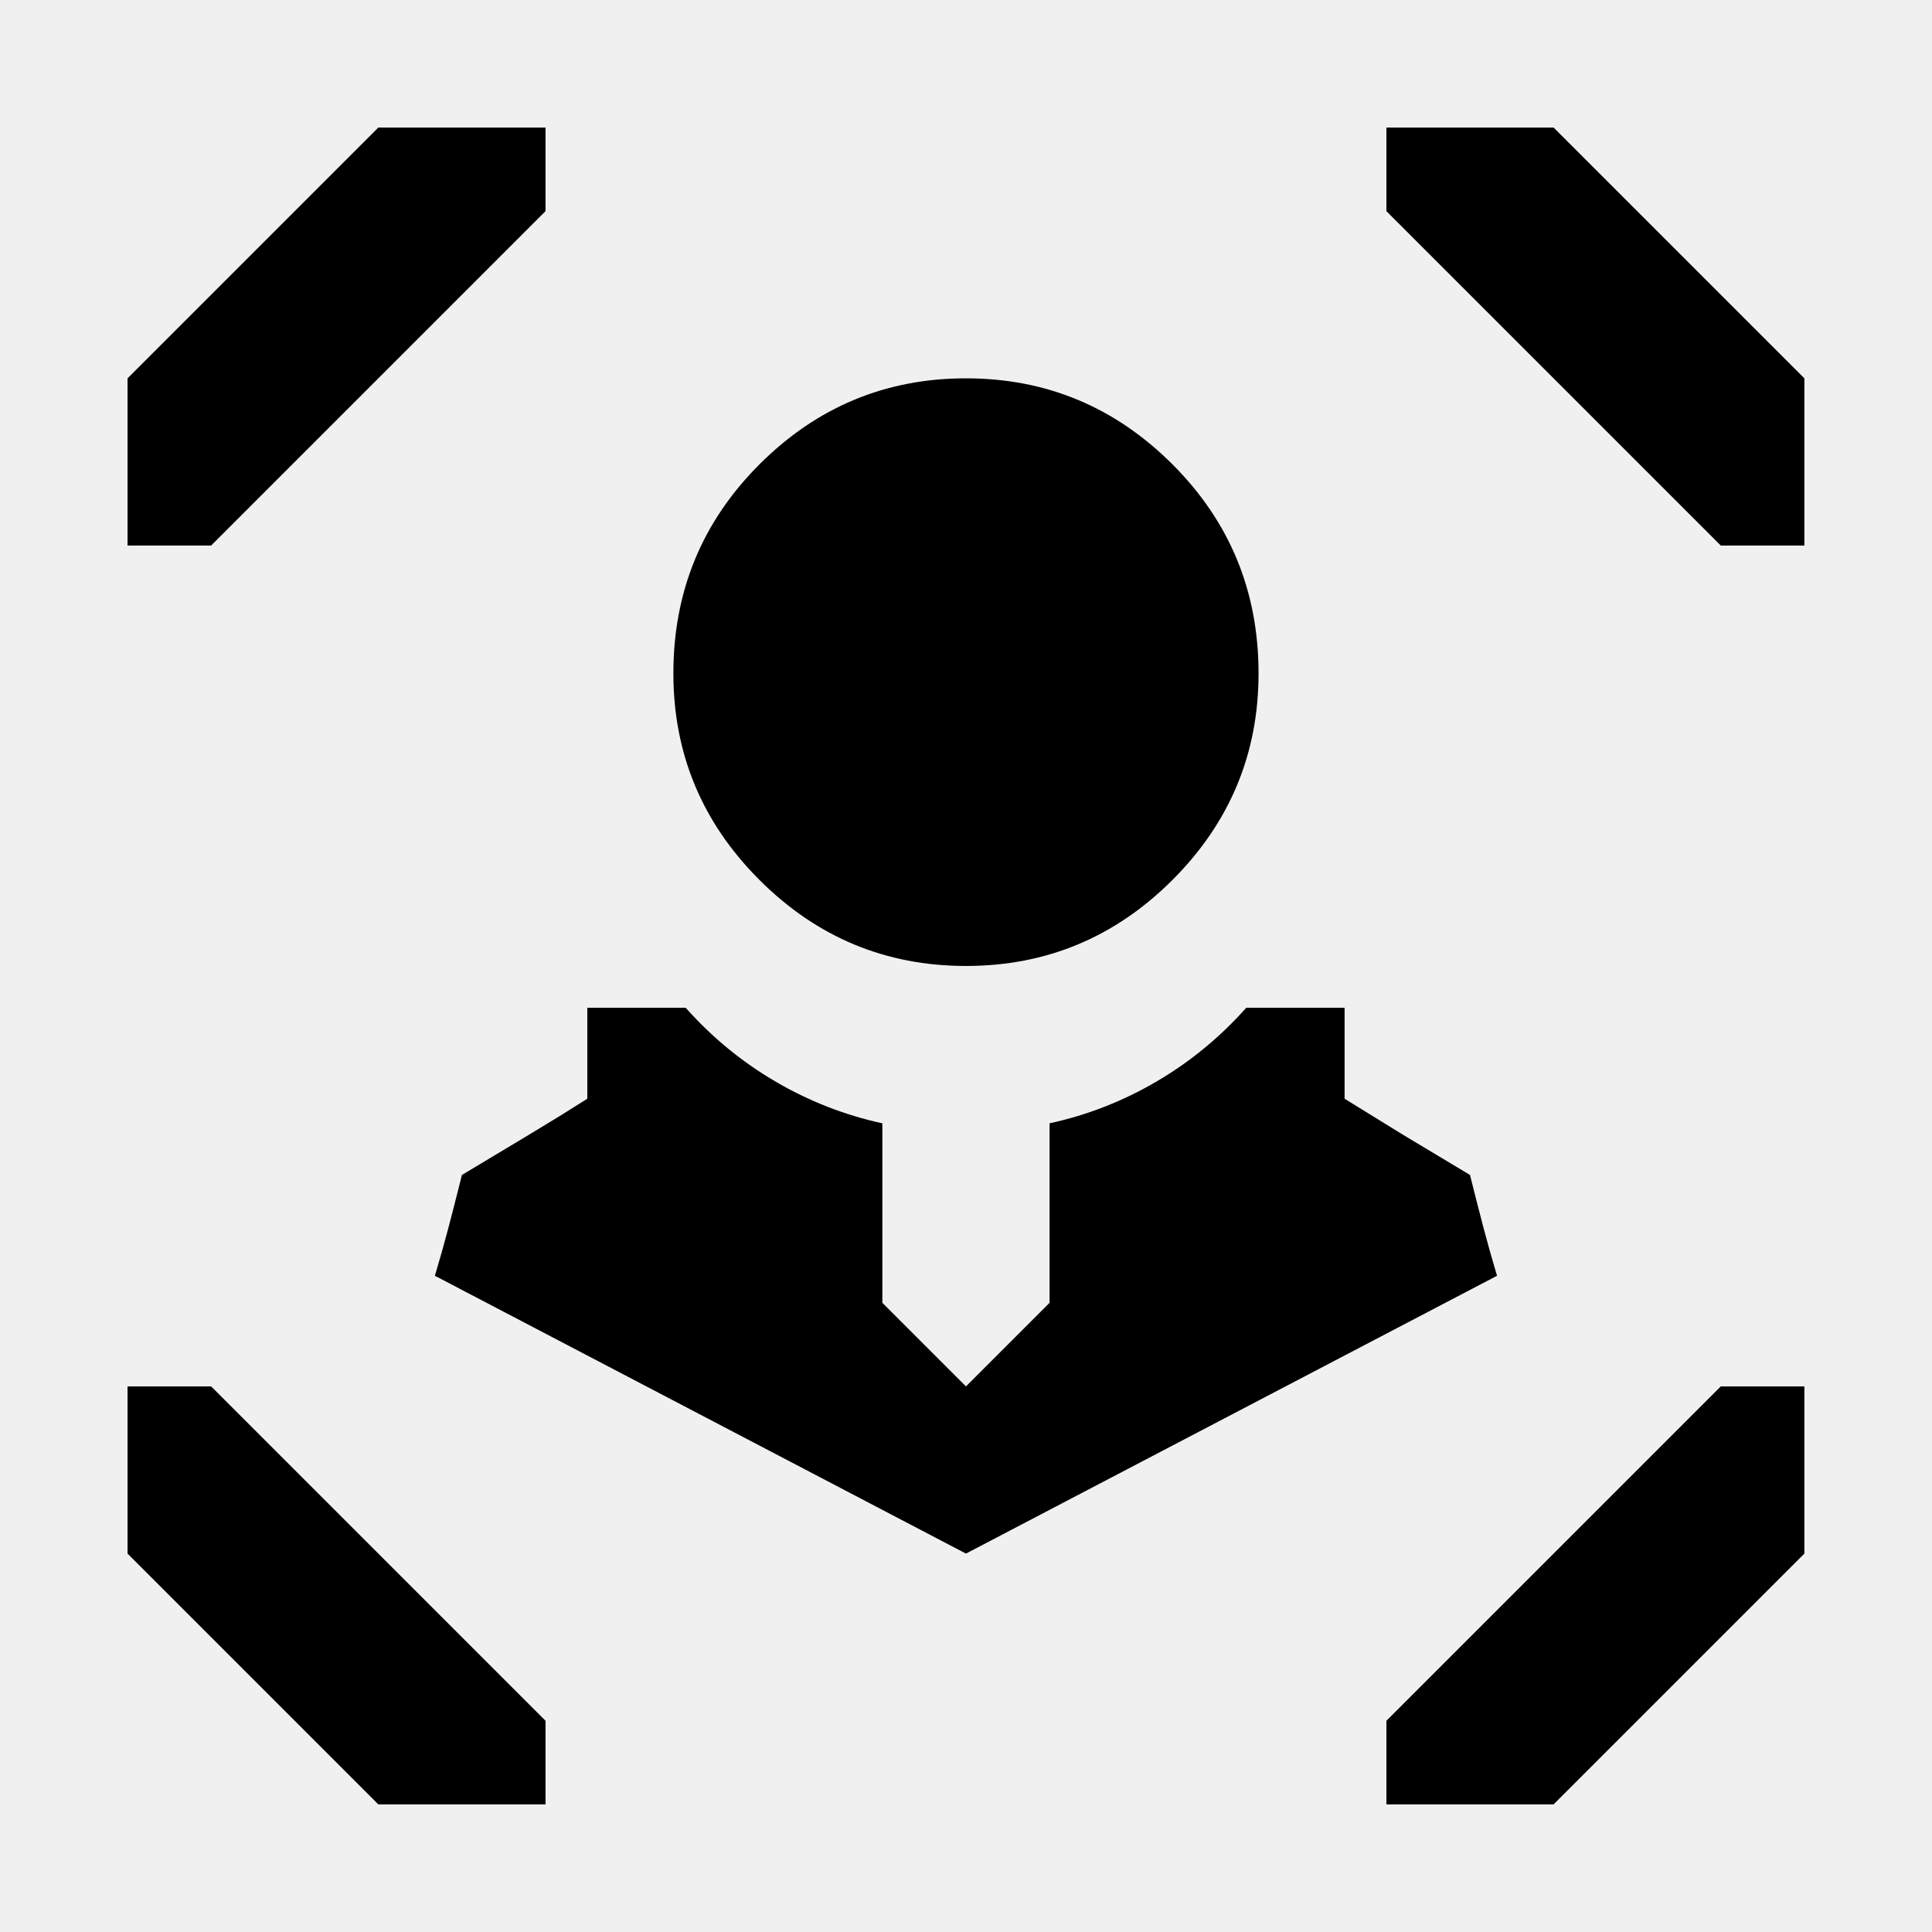
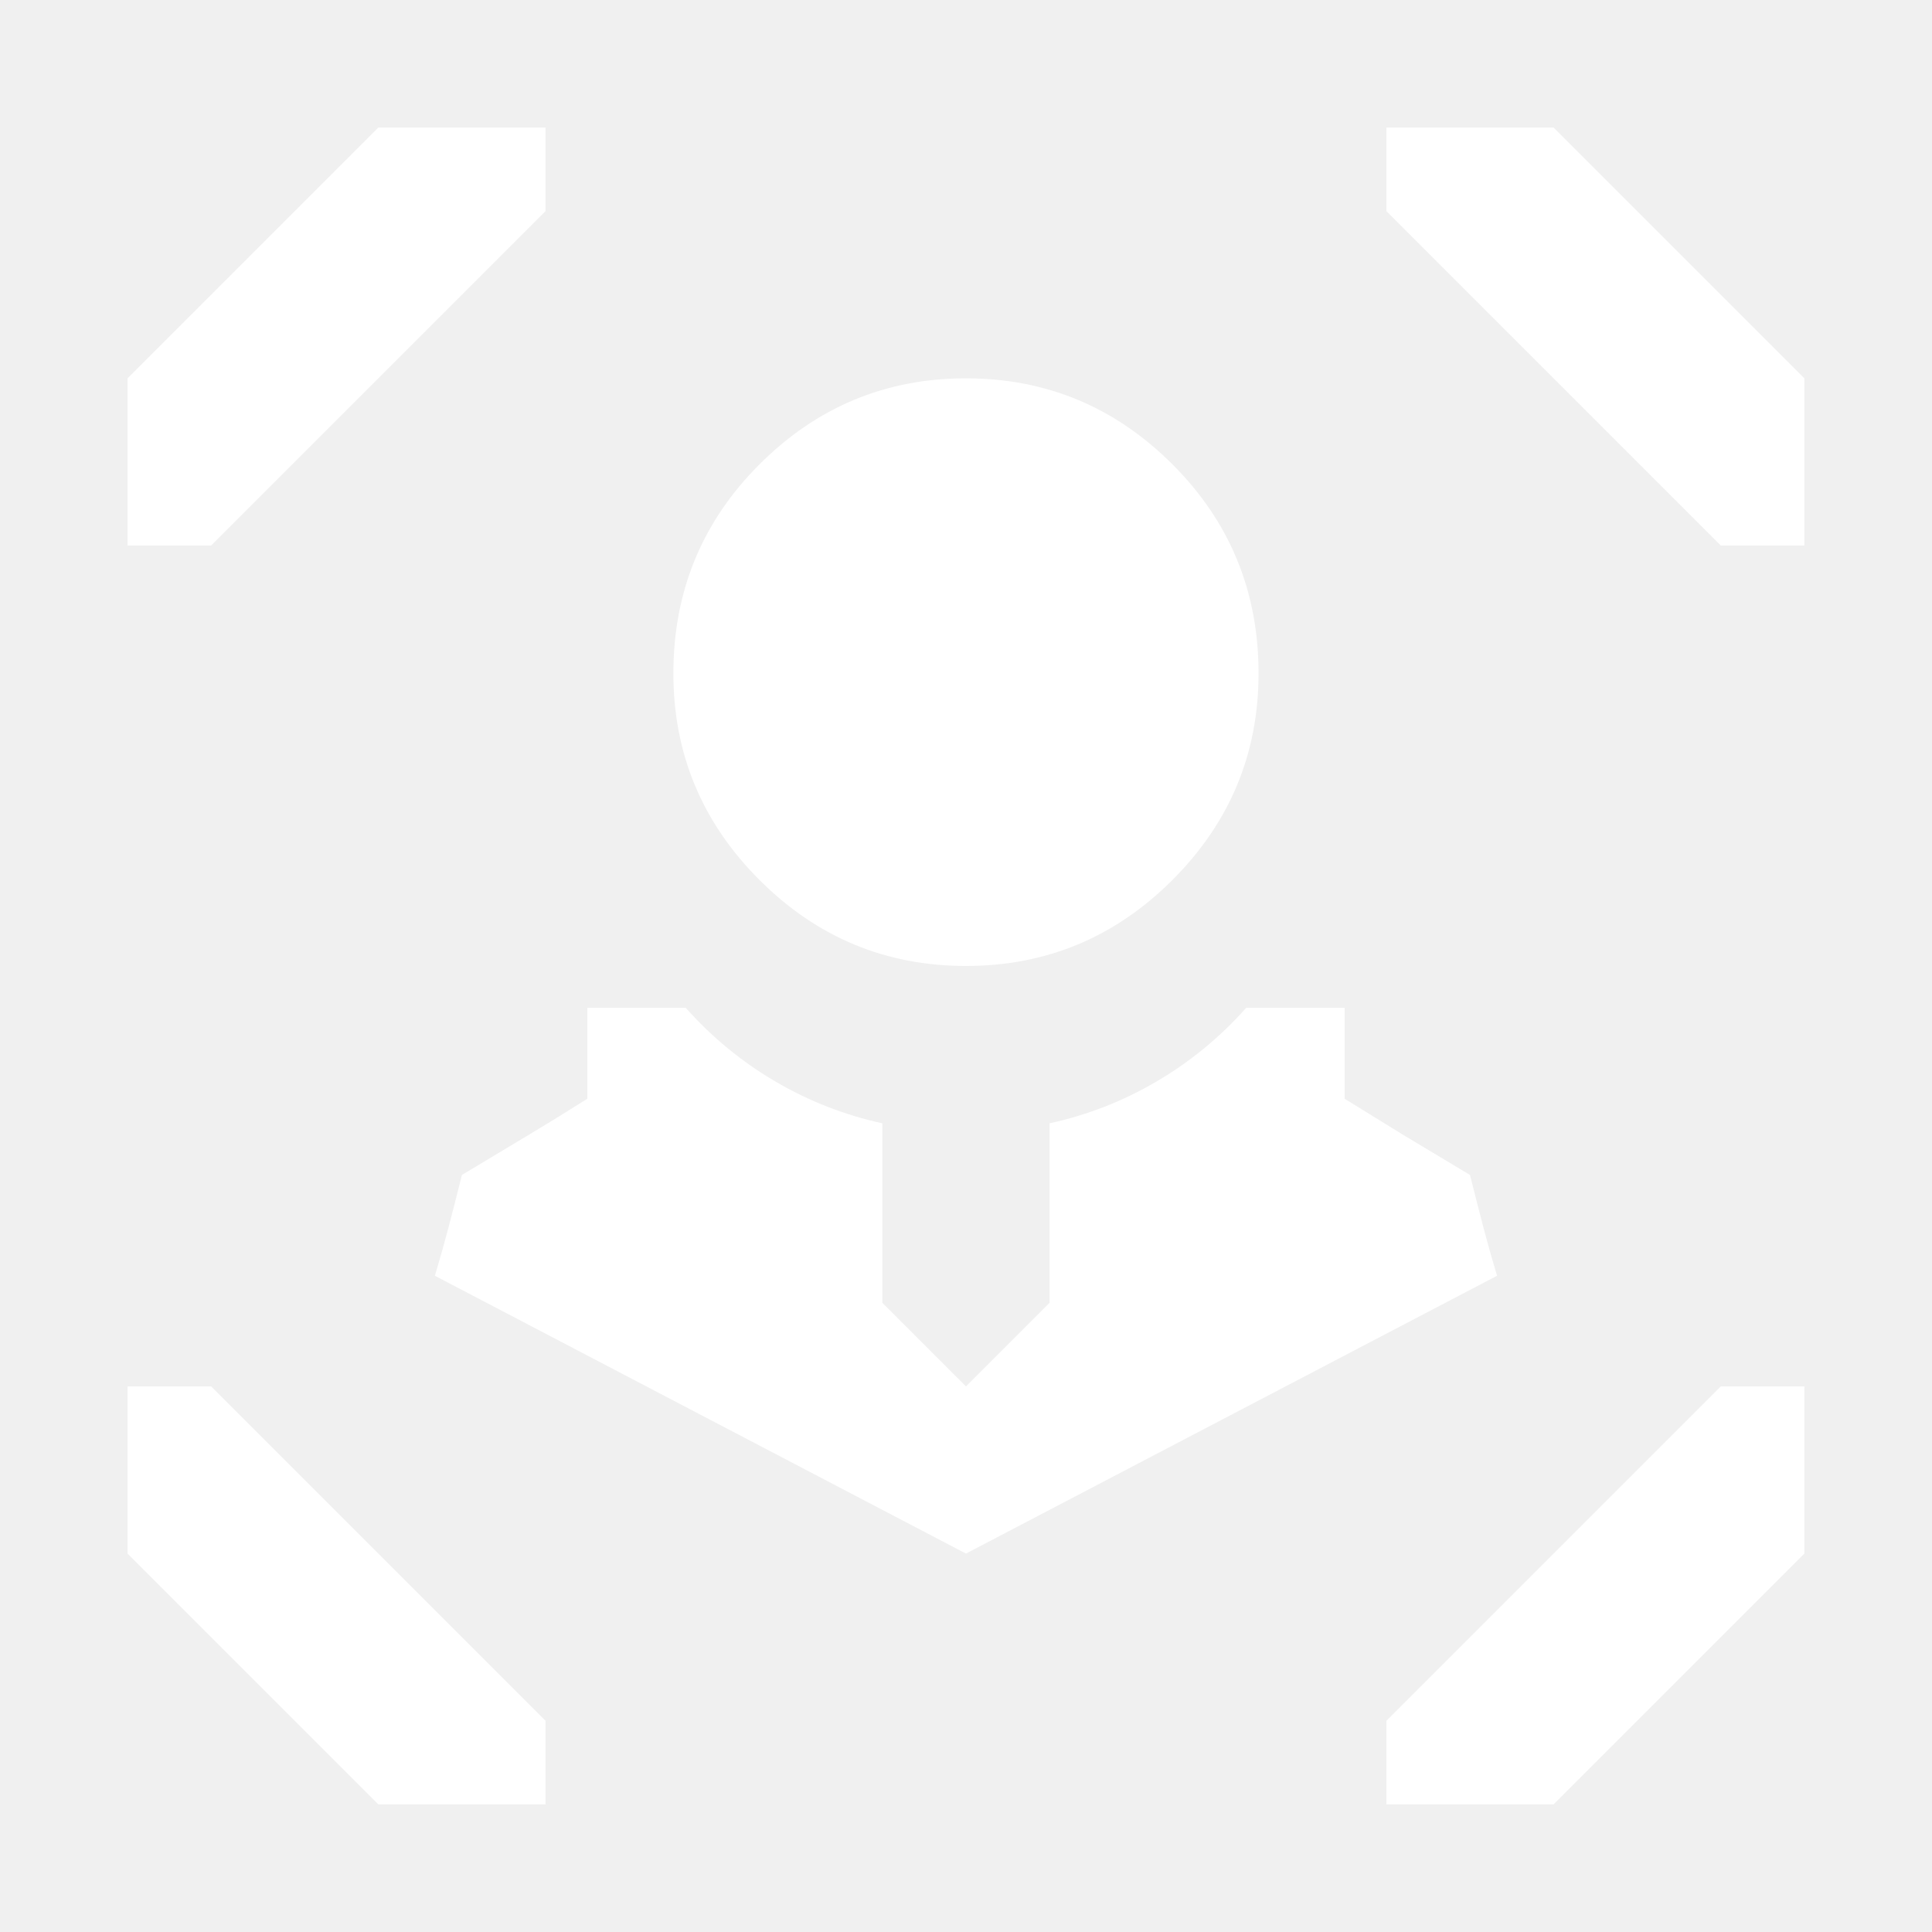
<svg xmlns="http://www.w3.org/2000/svg" width="32" height="32" viewBox="0 0 8.467 8.467" version="1.1" id="svg8">
-   <defs id="defs2" />
+   <defs id="defs2" fill="#ffffff" />
  <g id="layer1" transform="translate(0,-288.5333)">
    <g id="g817" transform="matrix(0.01322917,0,0,-0.01322917,-2.540002,298.6933)">
-       <path id="path815" d="m 317.333,725.747 -83.08,-83.08 v -55.386 h 27.693 l 110.773,110.773 v 27.693 z m 333.948,0 V 698.053 L 762.053,587.281 h 27.693 V 642.667 l -83.08,83.08 z M 512,642.667 q -39.911,0 -68.419,-28.508 -28.508,-28.508 -28.508,-69.233 0,-39.911 28.508,-68.419 Q 472.089,448 512,448 q 39.911,0 68.419,28.508 28.508,28.508 28.508,68.419 0,40.725 -28.508,69.233 Q 551.911,642.667 512,642.667 Z M 386.566,434.153 v -30.137 q -8.96,-5.702 -19.141,-11.81 l -22.399,-13.439 q -2.444,-9.774 -4.48,-17.512 -2.036,-7.738 -4.48,-15.883 L 512,253.333 687.933,345.372 q -2.444,8.145 -4.48,15.883 -2.036,7.738 -4.48,17.512 l -22.399,13.439 q 0,0 -19.141,11.81 v 30.137 h -32.58 q -13.032,-14.661 -29.729,-24.435 -16.697,-9.774 -35.431,-13.847 V 336.413 L 512,308.719 484.307,336.413 v 59.459 q -18.734,4.073 -35.431,13.847 -16.697,9.774 -29.729,24.435 z M 234.253,308.719 V 253.333 L 317.333,170.253 h 55.386 v 27.693 L 261.947,308.719 Z m 527.8,0 L 651.281,197.947 V 170.253 H 706.667 l 83.08,83.08 v 55.386 z" style="fill:currentColor;stroke-width:0.815" />
+       <path id="path815" d="m 317.333,725.747 -83.08,-83.08 v -55.386 h 27.693 l 110.773,110.773 v 27.693 z m 333.948,0 V 698.053 L 762.053,587.281 h 27.693 V 642.667 l -83.08,83.08 z M 512,642.667 q -39.911,0 -68.419,-28.508 -28.508,-28.508 -28.508,-69.233 0,-39.911 28.508,-68.419 Q 472.089,448 512,448 q 39.911,0 68.419,28.508 28.508,28.508 28.508,68.419 0,40.725 -28.508,69.233 Q 551.911,642.667 512,642.667 Z M 386.566,434.153 v -30.137 q -8.96,-5.702 -19.141,-11.81 l -22.399,-13.439 q -2.444,-9.774 -4.48,-17.512 -2.036,-7.738 -4.48,-15.883 L 512,253.333 687.933,345.372 q -2.444,8.145 -4.48,15.883 -2.036,7.738 -4.48,17.512 l -22.399,13.439 q 0,0 -19.141,11.81 v 30.137 h -32.58 q -13.032,-14.661 -29.729,-24.435 -16.697,-9.774 -35.431,-13.847 V 336.413 L 512,308.719 484.307,336.413 v 59.459 q -18.734,4.073 -35.431,13.847 -16.697,9.774 -29.729,24.435 z M 234.253,308.719 V 253.333 L 317.333,170.253 h 55.386 v 27.693 L 261.947,308.719 Z m 527.8,0 L 651.281,197.947 V 170.253 H 706.667 l 83.08,83.08 v 55.386 z" style="fill:#ffffff;stroke-width:0.815" />
    </g>
  </g>
</svg>
